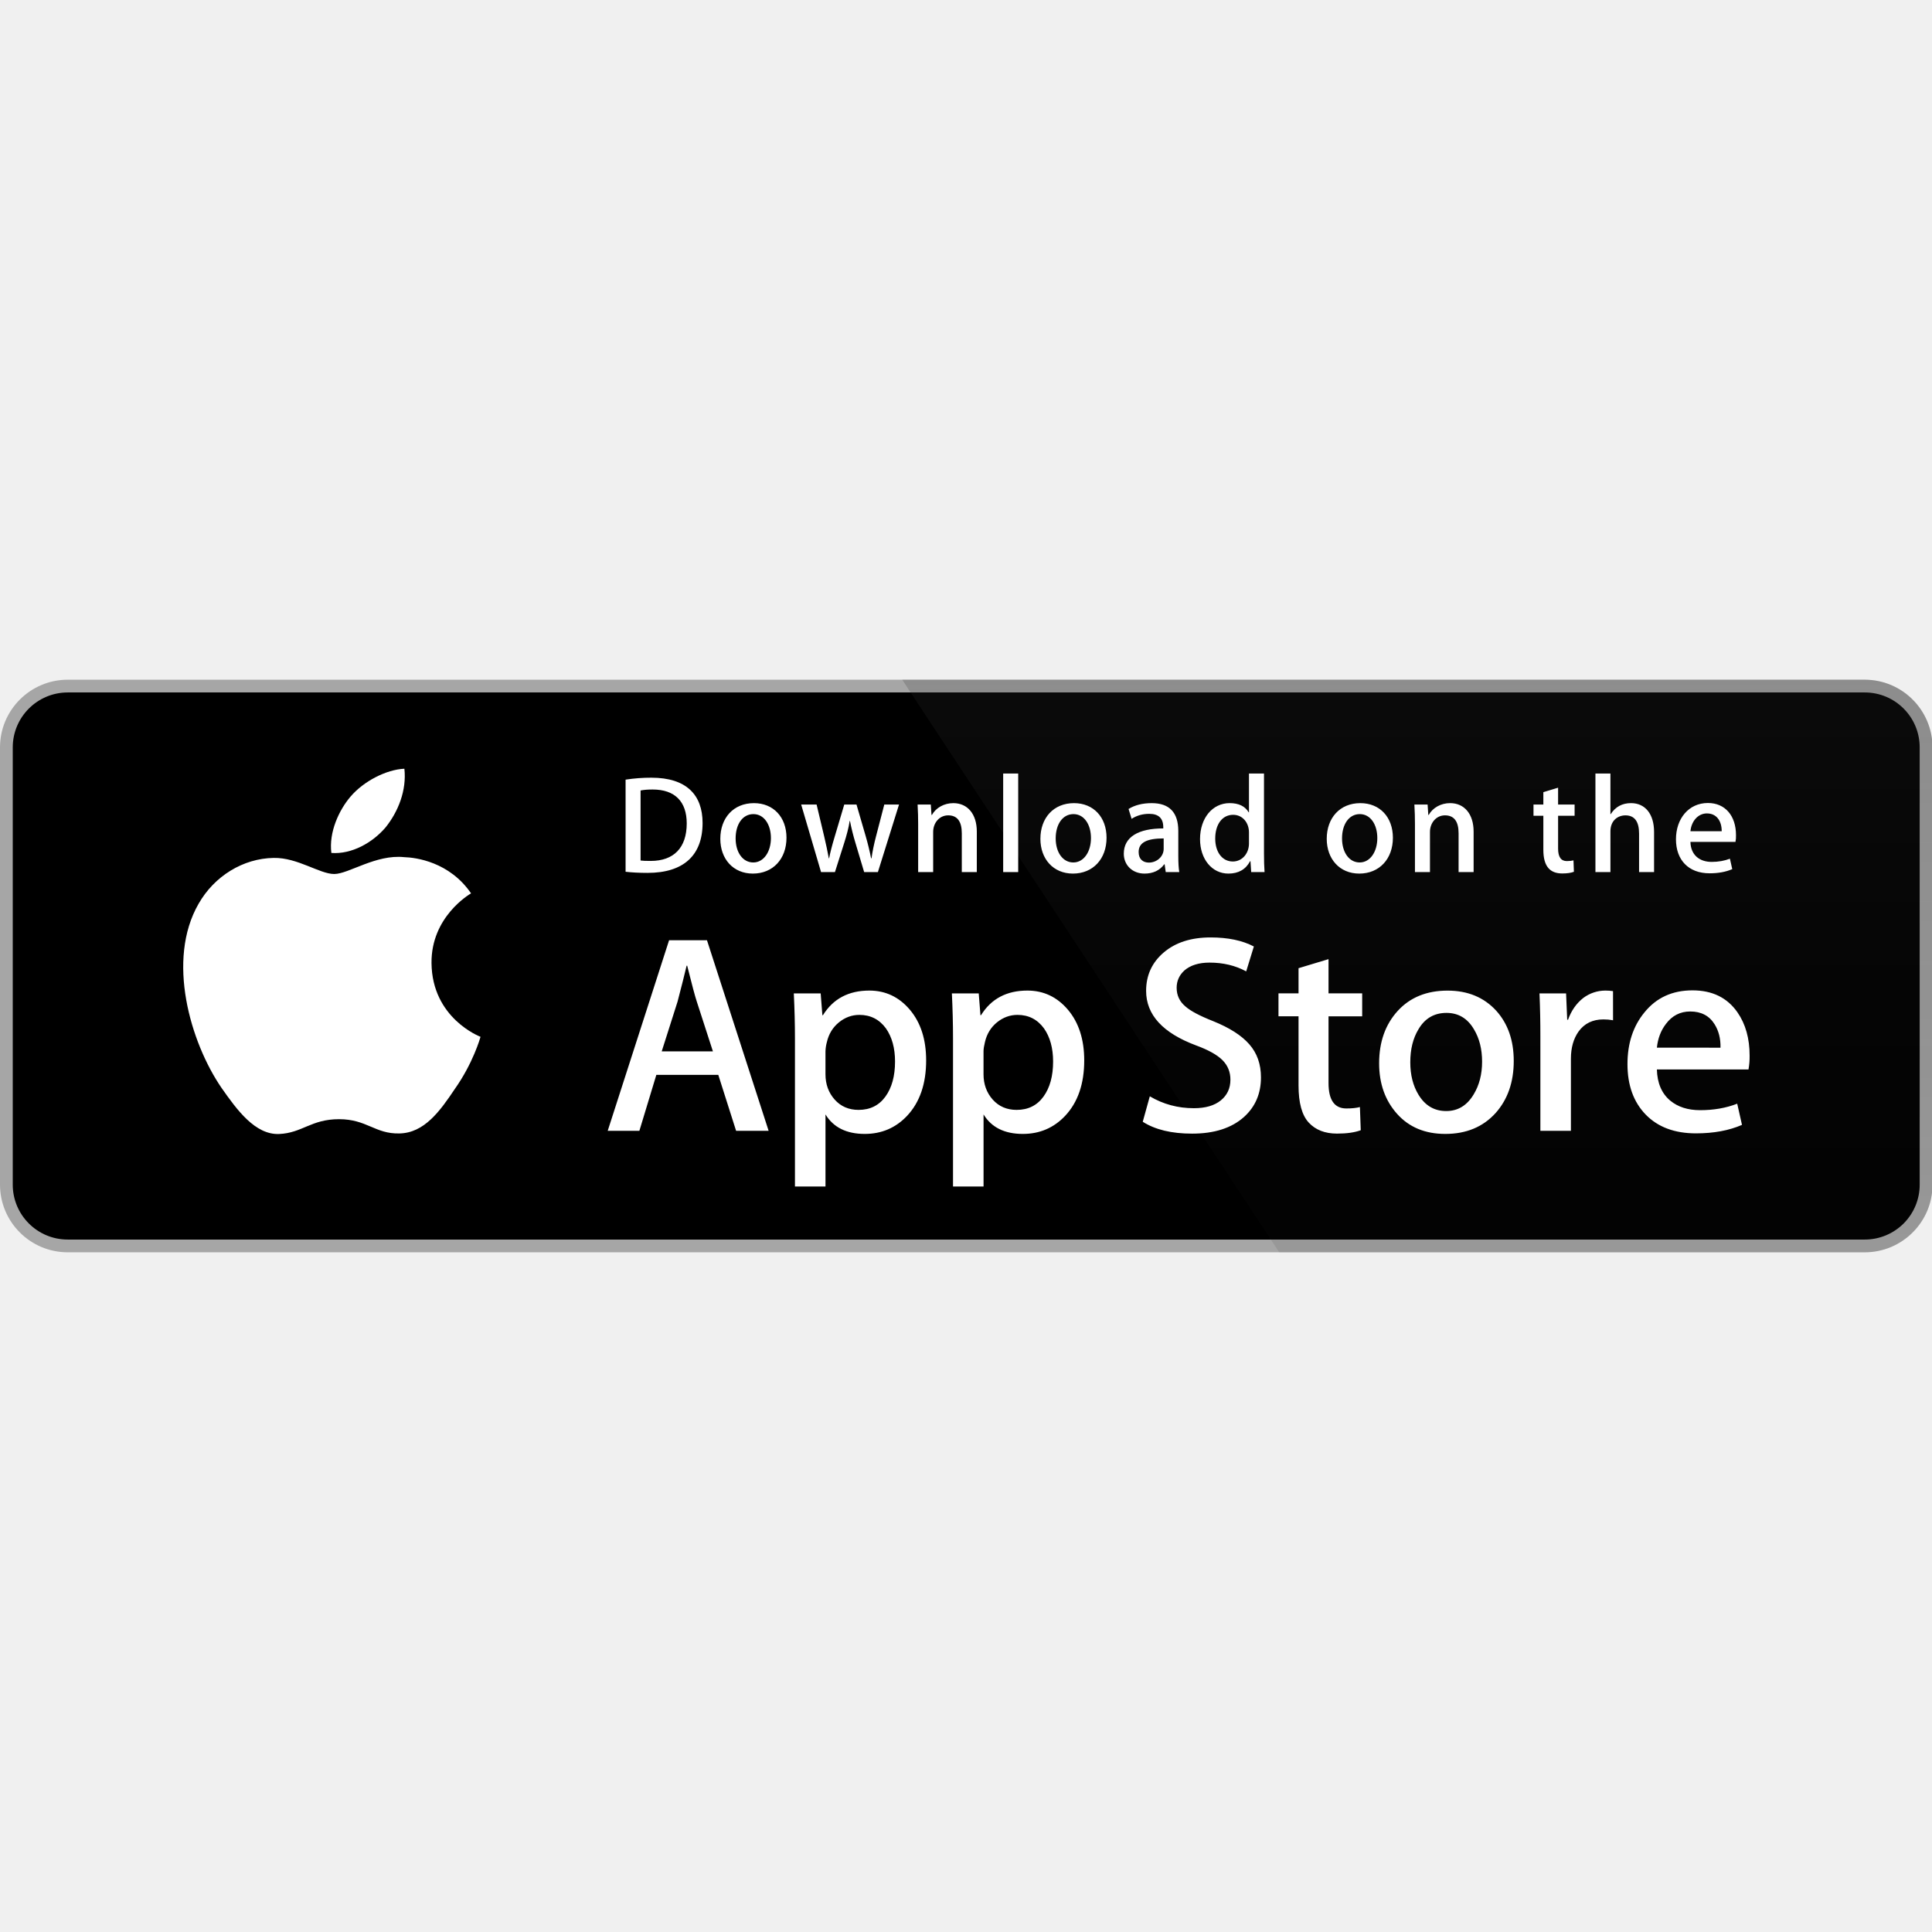
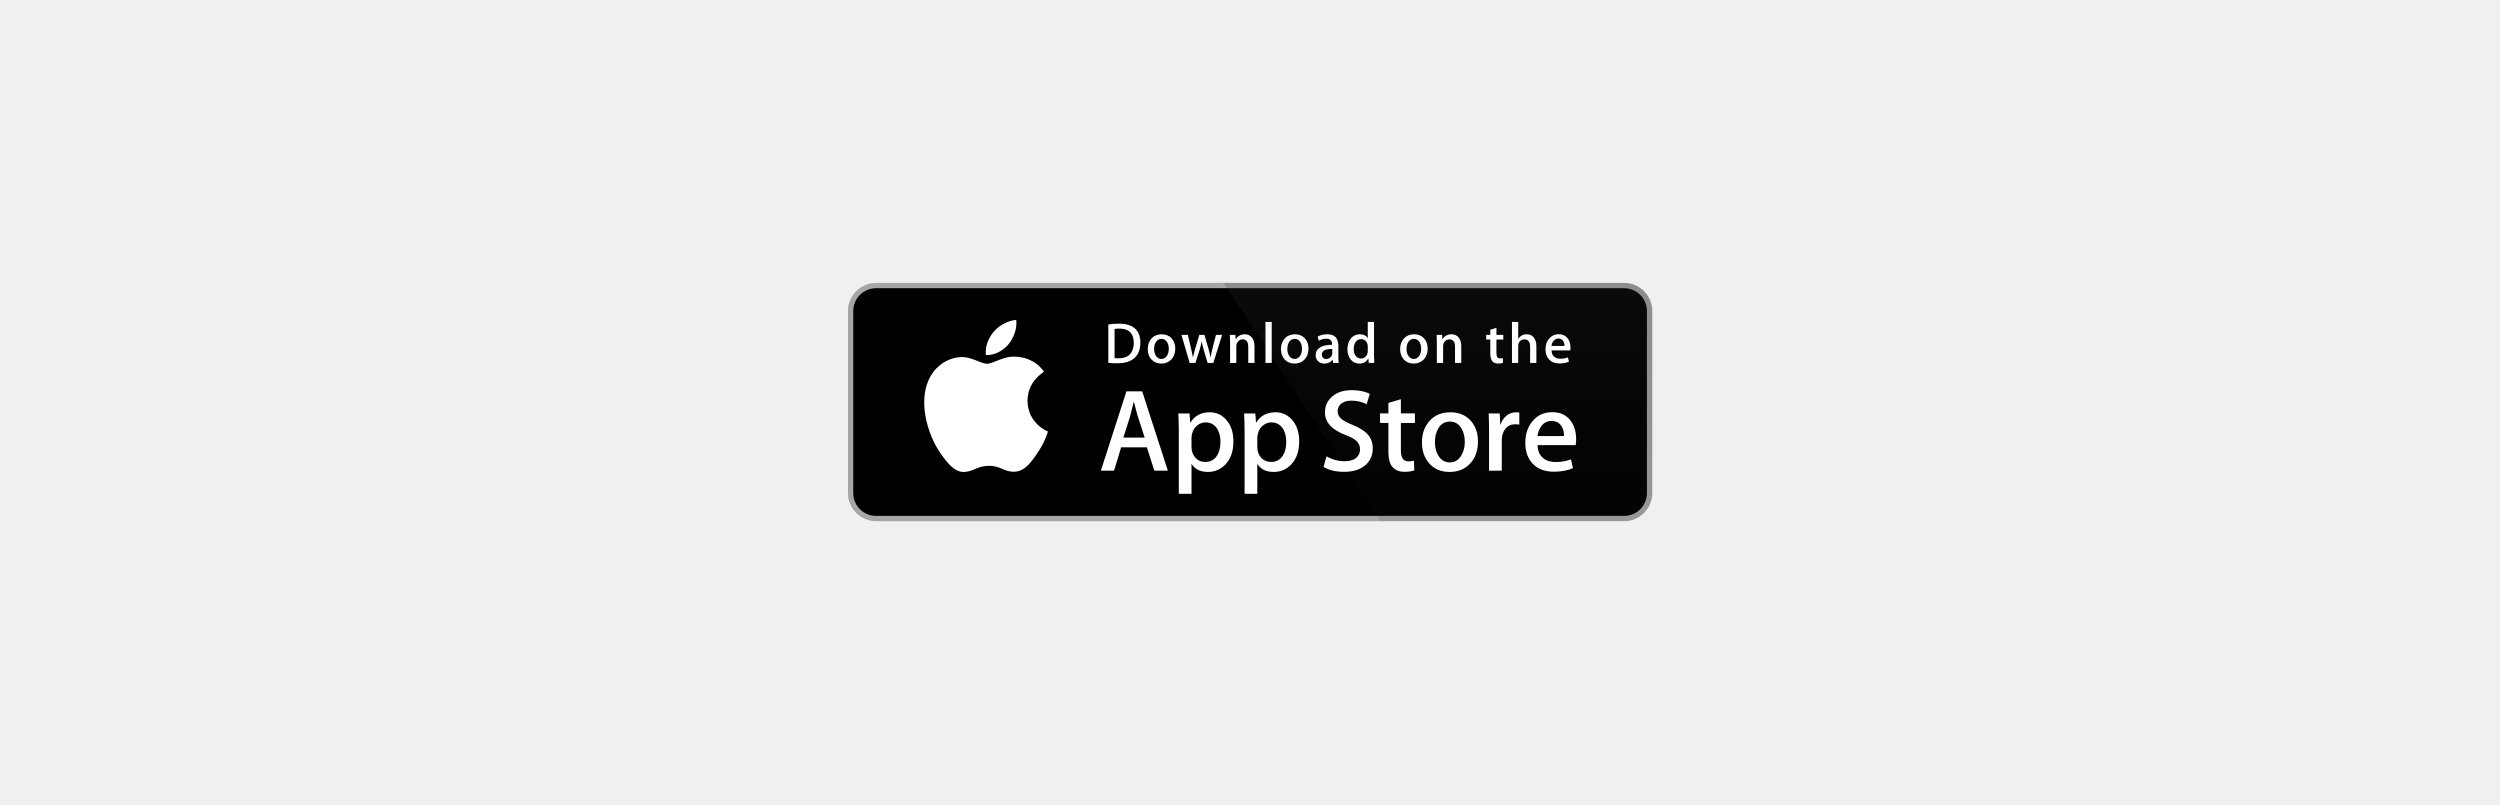
- <svg xmlns="http://www.w3.org/2000/svg" width="800px" height="800px" viewBox="0 -189.93 539.856 539.856">
+ <svg xmlns="http://www.w3.org/2000/svg" width="171px" height="55px" viewBox="0 -189.93 539.856 539.856">
  <g transform="scale(4.00216 4.0011)">
    <path fill="#FFF" d="M134.032 35.268a3.83 3.83 0 0 1-3.834 3.83H4.729a3.835 3.835 0 0 1-3.839-3.83V4.725A3.84 3.84 0 0 1 4.729.89h125.468a3.834 3.834 0 0 1 3.834 3.835l.001 30.543z" />
    <path fill="#A6A6A6" d="M130.198 39.989H4.729A4.73 4.73 0 0 1 0 35.268V4.726A4.733 4.733 0 0 1 4.729 0h125.468a4.735 4.735 0 0 1 4.729 4.726v30.542c.002 2.604-2.123 4.721-4.728 4.721z" />
    <path d="M134.032 35.268a3.83 3.83 0 0 1-3.834 3.83H4.729a3.835 3.835 0 0 1-3.839-3.83V4.725A3.84 3.84 0 0 1 4.729.89h125.468a3.834 3.834 0 0 1 3.834 3.835l.001 30.543z" />
    <path fill="#FFF" d="M30.128 19.784c-.029-3.223 2.639-4.791 2.761-4.864-1.511-2.203-3.853-2.504-4.676-2.528-1.967-.207-3.875 1.177-4.877 1.177-1.022 0-2.565-1.157-4.228-1.123-2.14.033-4.142 1.272-5.24 3.196-2.266 3.923-.576 9.688 1.595 12.859 1.086 1.554 2.355 3.287 4.016 3.226 1.625-.066 2.232-1.035 4.193-1.035 1.943 0 2.513 1.035 4.207.996 1.744-.027 2.842-1.56 3.89-3.127 1.255-1.779 1.759-3.533 1.779-3.623-.04-.014-3.386-1.292-3.42-5.154zM26.928 10.306c.874-1.093 1.472-2.58 1.306-4.089-1.265.056-2.847.875-3.758 1.944-.806.942-1.526 2.486-1.34 3.938 1.421.106 2.88-.717 3.792-1.793z" />
    <linearGradient id="a" gradientUnits="userSpaceOnUse" x1="-23.235" y1="97.431" x2="-23.235" y2="61.386" gradientTransform="matrix(4.0022 0 0 4.0011 191.95 -349.736)">
      <stop offset="0" stop-color="#1a1a1a" stop-opacity=".1" />
      <stop offset=".123" stop-color="#212121" stop-opacity=".151" />
      <stop offset=".308" stop-color="#353535" stop-opacity=".227" />
      <stop offset=".532" stop-color="#575757" stop-opacity=".318" />
      <stop offset=".783" stop-color="#858585" stop-opacity=".421" />
      <stop offset="1" stop-color="#b3b3b3" stop-opacity=".51" />
    </linearGradient>
    <path fill="url(#a)" d="M130.198 0H62.993l26.323 39.989h40.882a4.733 4.733 0 0 0 4.729-4.724V4.726A4.734 4.734 0 0 0 130.198 0z" />
    <g fill="#FFF">
      <path d="M53.665 31.504h-2.271l-1.244-3.909h-4.324l-1.185 3.909H42.43l4.285-13.308h2.646l4.304 13.308zm-3.89-5.549L48.65 22.48c-.119-.355-.343-1.191-.671-2.507h-.04c-.132.566-.343 1.402-.632 2.507l-1.106 3.475h3.574zM64.663 26.588c0 1.632-.443 2.922-1.33 3.869-.794.843-1.781 1.264-2.958 1.264-1.271 0-2.185-.453-2.74-1.361v5.035h-2.132V25.062c0-1.025-.027-2.076-.079-3.154h1.875l.119 1.521h.04c.711-1.146 1.79-1.719 3.238-1.719 1.132 0 2.077.447 2.833 1.342.755.897 1.134 2.075 1.134 3.536zm-2.172.078c0-.934-.21-1.704-.632-2.311-.461-.631-1.08-.947-1.856-.947-.526 0-1.004.176-1.431.523-.428.35-.708.807-.839 1.373a2.784 2.784 0 0 0-.099.649v1.601c0 .697.214 1.286.642 1.768.428.48.984.721 1.668.721.803 0 1.428-.311 1.875-.928.448-.619.672-1.435.672-2.449zM75.7 26.588c0 1.632-.443 2.922-1.33 3.869-.795.843-1.781 1.264-2.959 1.264-1.271 0-2.185-.453-2.74-1.361v5.035h-2.132V25.062c0-1.025-.027-2.076-.079-3.154h1.875l.119 1.521h.04c.71-1.146 1.789-1.719 3.238-1.719 1.131 0 2.076.447 2.834 1.342.754.897 1.134 2.075 1.134 3.536zm-2.173.078c0-.934-.211-1.704-.633-2.311-.461-.631-1.078-.947-1.854-.947-.526 0-1.004.176-1.433.523-.428.35-.707.807-.838 1.373-.065.264-.1.479-.1.649v1.601c0 .697.215 1.286.641 1.768.428.479.984.721 1.67.721.804 0 1.429-.311 1.875-.928.448-.619.672-1.435.672-2.449zM88.04 27.771c0 1.133-.396 2.054-1.183 2.765-.866.776-2.075 1.165-3.625 1.165-1.432 0-2.58-.276-3.446-.829l.493-1.777c.935.554 1.962.83 3.08.83.804 0 1.429-.182 1.875-.543.447-.362.673-.846.673-1.45 0-.541-.187-.994-.554-1.363-.369-.368-.979-.711-1.836-1.026-2.33-.869-3.496-2.14-3.496-3.812 0-1.092.412-1.986 1.234-2.685.822-.698 1.912-1.047 3.268-1.047 1.211 0 2.22.211 3.021.632l-.535 1.738c-.754-.408-1.605-.612-2.557-.612-.752 0-1.342.185-1.764.553-.355.329-.535.73-.535 1.206 0 .525.205.961.613 1.303.354.315 1 .658 1.934 1.026 1.146.462 1.988 1 2.527 1.618.543.618.813 1.389.813 2.308zM95.107 23.508h-2.35v4.659c0 1.185.414 1.776 1.244 1.776.381 0 .697-.032.947-.099l.059 1.619c-.42.157-.973.236-1.658.236-.842 0-1.5-.257-1.975-.771-.473-.514-.711-1.375-.711-2.587v-4.837h-1.4v-1.6h1.4v-1.757l2.094-.632v2.389h2.35v1.604zM105.689 26.627c0 1.475-.422 2.686-1.264 3.633-.881.975-2.053 1.461-3.514 1.461-1.41 0-2.531-.467-3.367-1.4-.836-.935-1.254-2.113-1.254-3.534 0-1.487.432-2.705 1.293-3.652.863-.948 2.025-1.422 3.486-1.422 1.408 0 2.539.468 3.395 1.402.818.906 1.225 2.076 1.225 3.512zm-2.21.049c0-.879-.19-1.633-.571-2.264-.447-.762-1.087-1.143-1.916-1.143-.854 0-1.509.381-1.955 1.143-.382.631-.572 1.398-.572 2.304 0 .88.19 1.636.572 2.265.461.762 1.104 1.143 1.937 1.143.815 0 1.454-.389 1.916-1.162.392-.646.589-1.405.589-2.286zM112.622 23.783a3.71 3.71 0 0 0-.672-.059c-.75 0-1.33.282-1.738.85-.354.5-.532 1.132-.532 1.895v5.035h-2.132V24.93a67.43 67.43 0 0 0-.062-3.021h1.857l.078 1.836h.059c.226-.631.58-1.14 1.066-1.521a2.578 2.578 0 0 1 1.541-.514c.197 0 .375.014.533.039l.002 2.034zM122.157 26.252a5 5 0 0 1-.078.967h-6.396c.024.948.334 1.674.928 2.174.539.446 1.236.67 2.092.67.947 0 1.811-.15 2.588-.453l.334 1.479c-.908.396-1.98.593-3.217.593-1.488 0-2.656-.438-3.506-1.312-.848-.875-1.273-2.051-1.273-3.524 0-1.446.395-2.651 1.186-3.612.828-1.026 1.947-1.539 3.355-1.539 1.383 0 2.43.513 3.141 1.539.563.813.846 1.821.846 3.018zm-2.033-.553c.015-.633-.125-1.178-.414-1.639-.369-.594-.937-.89-1.698-.89-.697 0-1.265.289-1.697.869-.355.461-.566 1.015-.631 1.658l4.44.002z" />
    </g>
    <g fill="#FFF">
      <path d="M45.211 13.491c-.593 0-1.106-.029-1.533-.078V6.979a11.606 11.606 0 0 1 1.805-.136c2.445 0 3.571 1.203 3.571 3.164 0 2.262-1.33 3.484-3.843 3.484zm.358-5.823c-.33 0-.611.02-.844.068v4.891c.126.02.368.029.708.029 1.602 0 2.514-.912 2.514-2.62 0-1.523-.825-2.368-2.378-2.368zM52.563 13.54c-1.378 0-2.271-1.029-2.271-2.426 0-1.456.912-2.494 2.349-2.494 1.358 0 2.271.98 2.271 2.417 0 1.474-.941 2.503-2.349 2.503zm.04-4.154c-.757 0-1.242.708-1.242 1.698 0 .971.495 1.679 1.232 1.679s1.232-.757 1.232-1.699c0-.96-.485-1.678-1.222-1.678zM62.77 8.717l-1.475 4.716h-.961l-.611-2.048a15.53 15.53 0 0 1-.379-1.523h-.02c-.077.514-.223 1.029-.378 1.523l-.65 2.048h-.971l-1.388-4.716h1.077l.534 2.242c.126.534.232 1.038.32 1.514h.02c.077-.397.203-.893.388-1.504l.67-2.251h.854l.641 2.203c.155.534.281 1.058.379 1.553h.028c.068-.485.175-1 .32-1.553l.573-2.203 1.029-.001zM68.2 13.433h-1.048v-2.708c0-.834-.32-1.252-.951-1.252-.621 0-1.048.534-1.048 1.155v2.805h-1.048v-3.368c0-.417-.01-.864-.039-1.349h.922l.049.728h.029c.282-.504.854-.824 1.495-.824.99 0 1.64.757 1.64 1.989l-.001 2.824zM71.09 13.433h-1.049v-6.88h1.049v6.88zM74.911 13.54c-1.377 0-2.271-1.029-2.271-2.426 0-1.456.912-2.494 2.348-2.494 1.359 0 2.271.98 2.271 2.417.001 1.474-.941 2.503-2.348 2.503zm.039-4.154c-.757 0-1.242.708-1.242 1.698 0 .971.496 1.679 1.231 1.679.738 0 1.232-.757 1.232-1.699.001-.96-.483-1.678-1.221-1.678zM81.391 13.433l-.076-.543h-.028c-.32.437-.787.65-1.379.65-.845 0-1.445-.592-1.445-1.388 0-1.164 1.009-1.766 2.756-1.766v-.087c0-.621-.329-.932-.979-.932-.465 0-.873.117-1.232.35l-.213-.689c.436-.272.98-.408 1.619-.408 1.232 0 1.854.65 1.854 1.951v1.737c0 .476.021.845.068 1.126l-.945-.001zm-.144-2.349c-1.164 0-1.748.282-1.748.951 0 .495.301.737.719.737.533 0 1.029-.407 1.029-.96v-.728zM87.357 13.433l-.049-.757h-.029c-.301.572-.807.864-1.514.864-1.137 0-1.979-1-1.979-2.407 0-1.475.873-2.514 2.065-2.514.631 0 1.078.213 1.33.641h.021V6.553h1.049v5.609c0 .456.011.883.039 1.271h-.933zm-.155-2.775c0-.66-.437-1.223-1.104-1.223-.777 0-1.252.689-1.252 1.659 0 .951.493 1.602 1.231 1.602.659 0 1.125-.573 1.125-1.252v-.786zM94.902 13.54c-1.377 0-2.27-1.029-2.27-2.426 0-1.456.912-2.494 2.348-2.494 1.359 0 2.271.98 2.271 2.417.001 1.474-.94 2.503-2.349 2.503zm.039-4.154c-.756 0-1.241.708-1.241 1.698 0 .971.495 1.679 1.231 1.679.738 0 1.232-.757 1.232-1.699.002-.96-.483-1.678-1.222-1.678zM102.887 13.433h-1.049v-2.708c0-.834-.32-1.252-.951-1.252-.621 0-1.047.534-1.047 1.155v2.805h-1.049v-3.368c0-.417-.01-.864-.039-1.349h.922l.049.728h.029c.281-.504.854-.825 1.494-.825.99 0 1.641.757 1.641 1.989v2.825zM109.938 9.503h-1.153v2.29c0 .583.202.874.61.874.185 0 .34-.02.465-.049l.029.796c-.203.078-.475.117-.813.117-.826 0-1.32-.456-1.32-1.65V9.503h-.688v-.786h.688v-.864l1.029-.311v1.174h1.153v.787zM115.486 13.433h-1.047v-2.688c0-.844-.319-1.271-.951-1.271-.543 0-1.049.369-1.049 1.116v2.843h-1.047v-6.88h1.047v2.833h.021c.33-.514.808-.767 1.418-.767.998 0 1.608.776 1.608 2.009v2.805zM121.17 11.327h-3.145c.02.893.611 1.397 1.486 1.397.465 0 .893-.078 1.271-.223l.163.728c-.446.194-.971.291-1.582.291-1.475 0-2.348-.932-2.348-2.377 0-1.446.894-2.533 2.23-2.533 1.205 0 1.961.893 1.961 2.242a2.02 2.02 0 0 1-.036.475zm-.961-.747c0-.728-.367-1.242-1.037-1.242-.602 0-1.078.524-1.146 1.242h2.183z" />
    </g>
  </g>
</svg>
